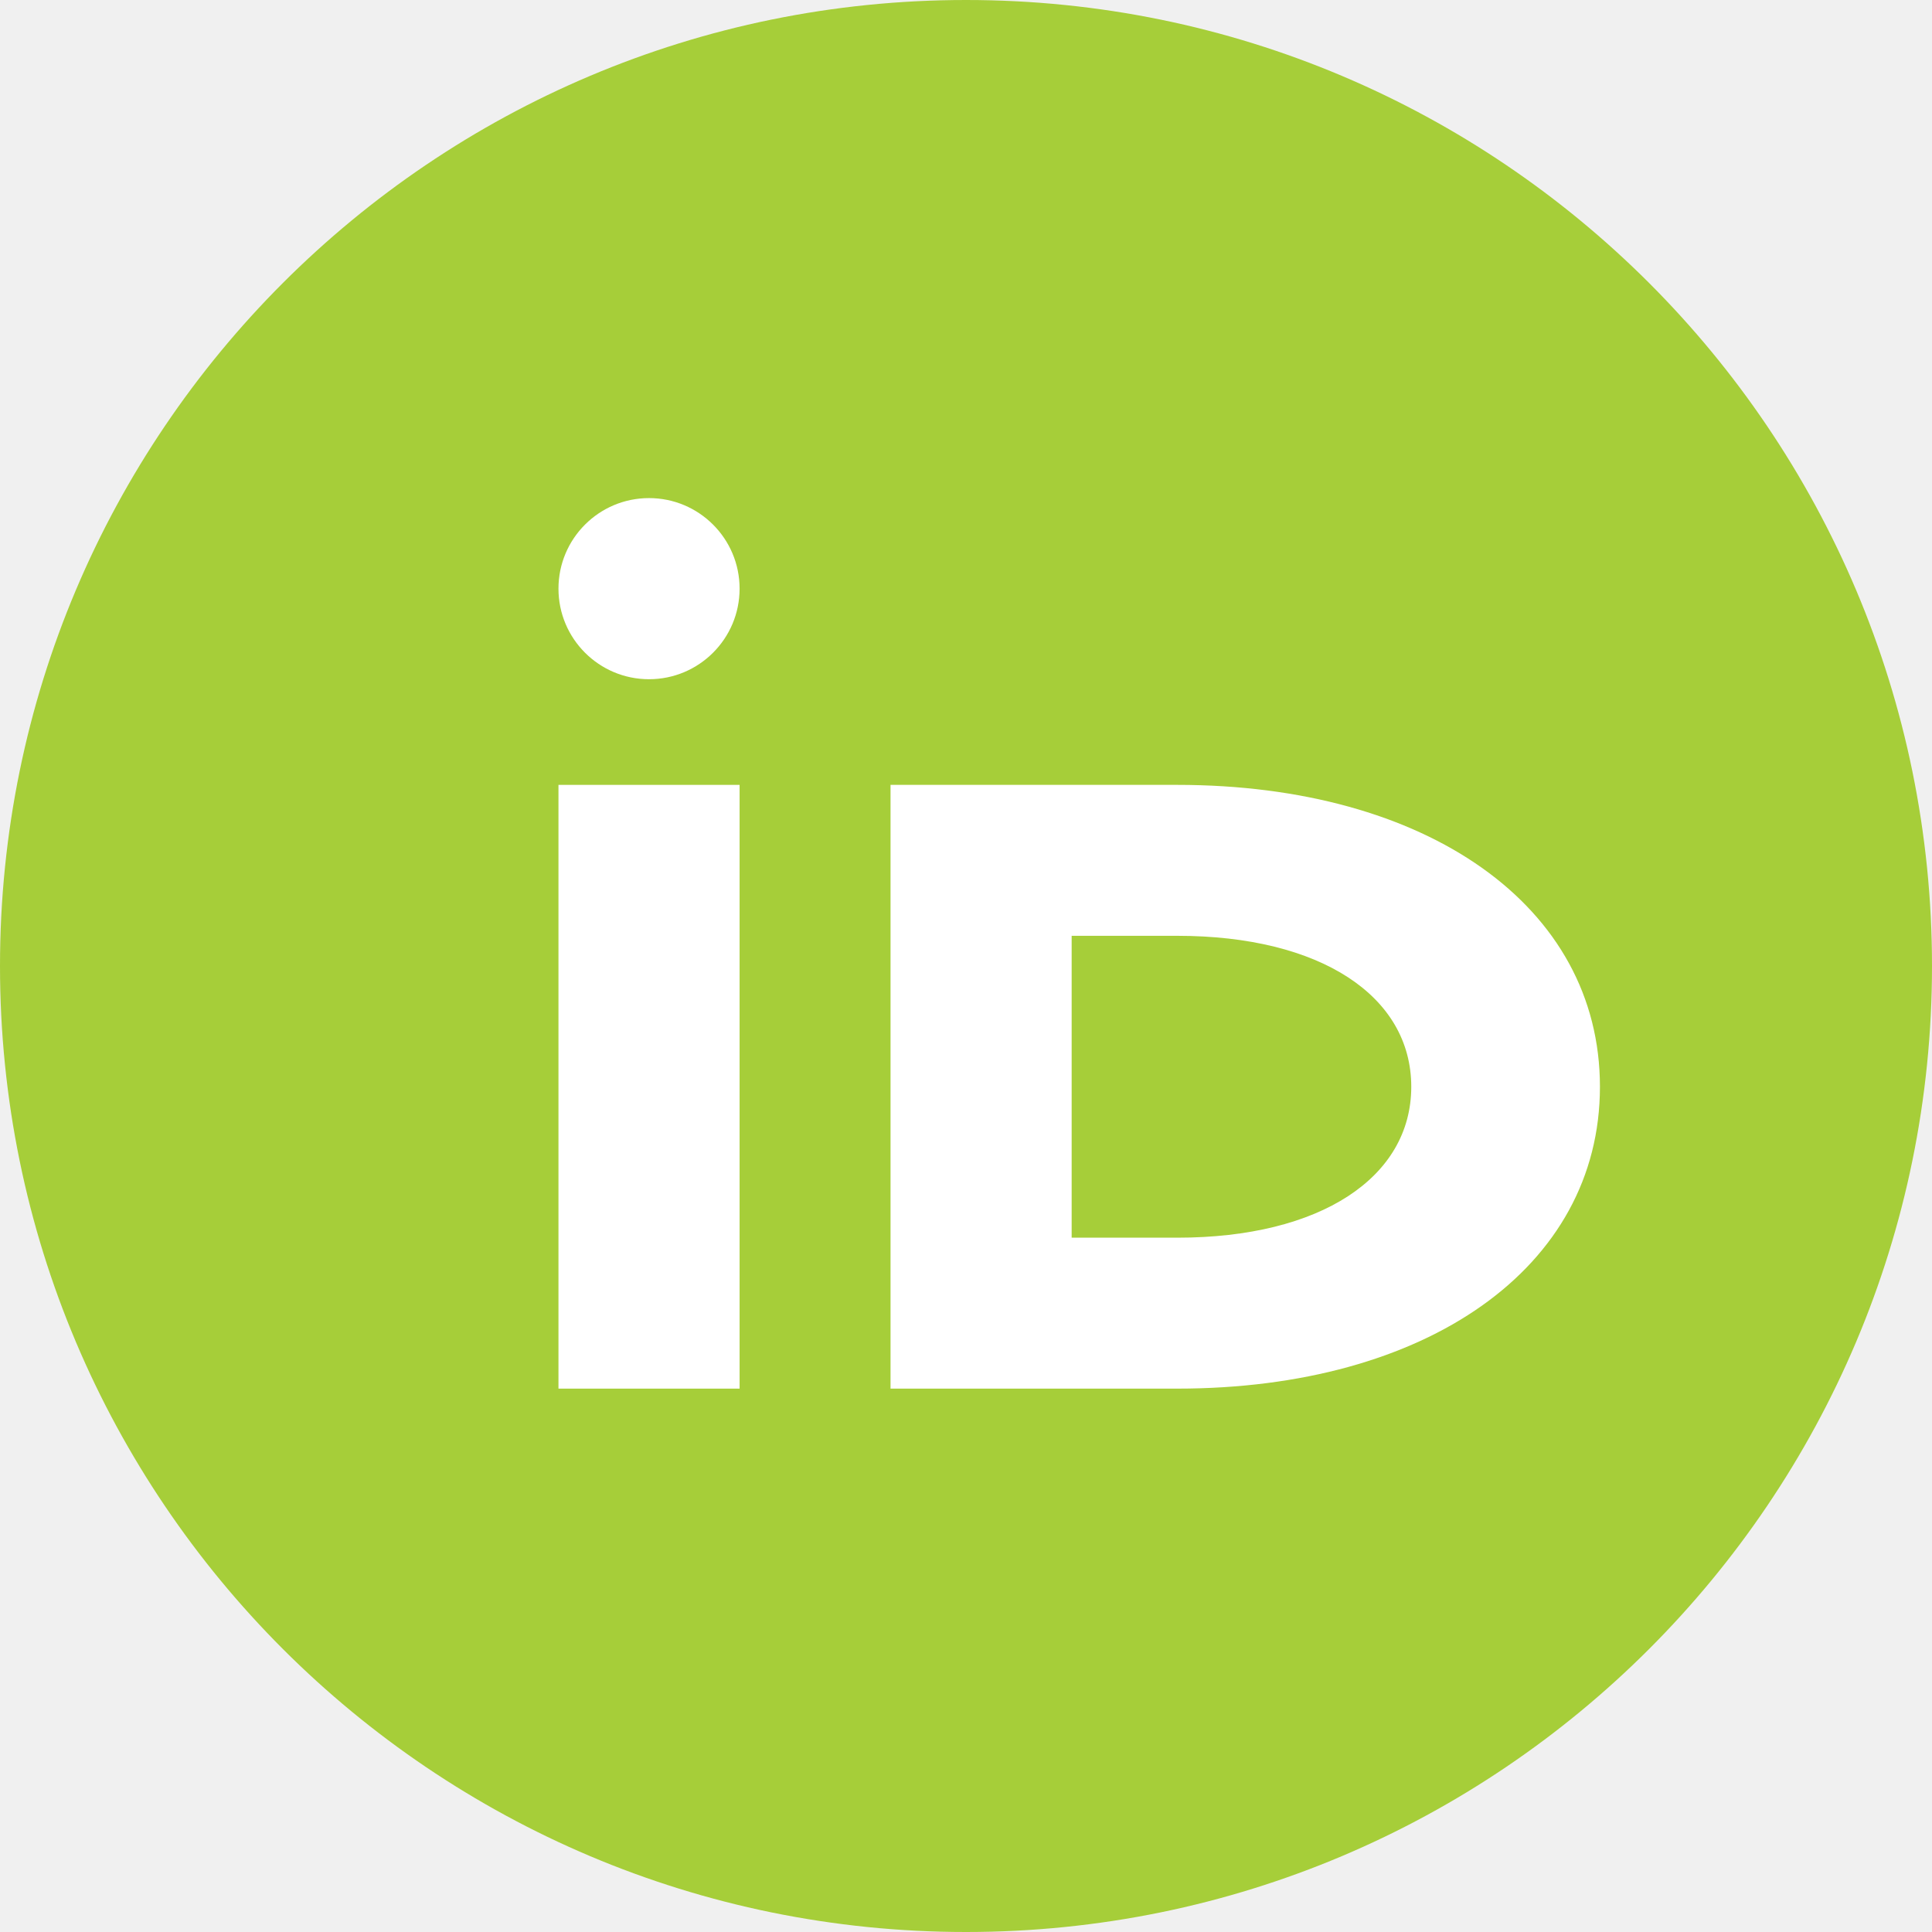
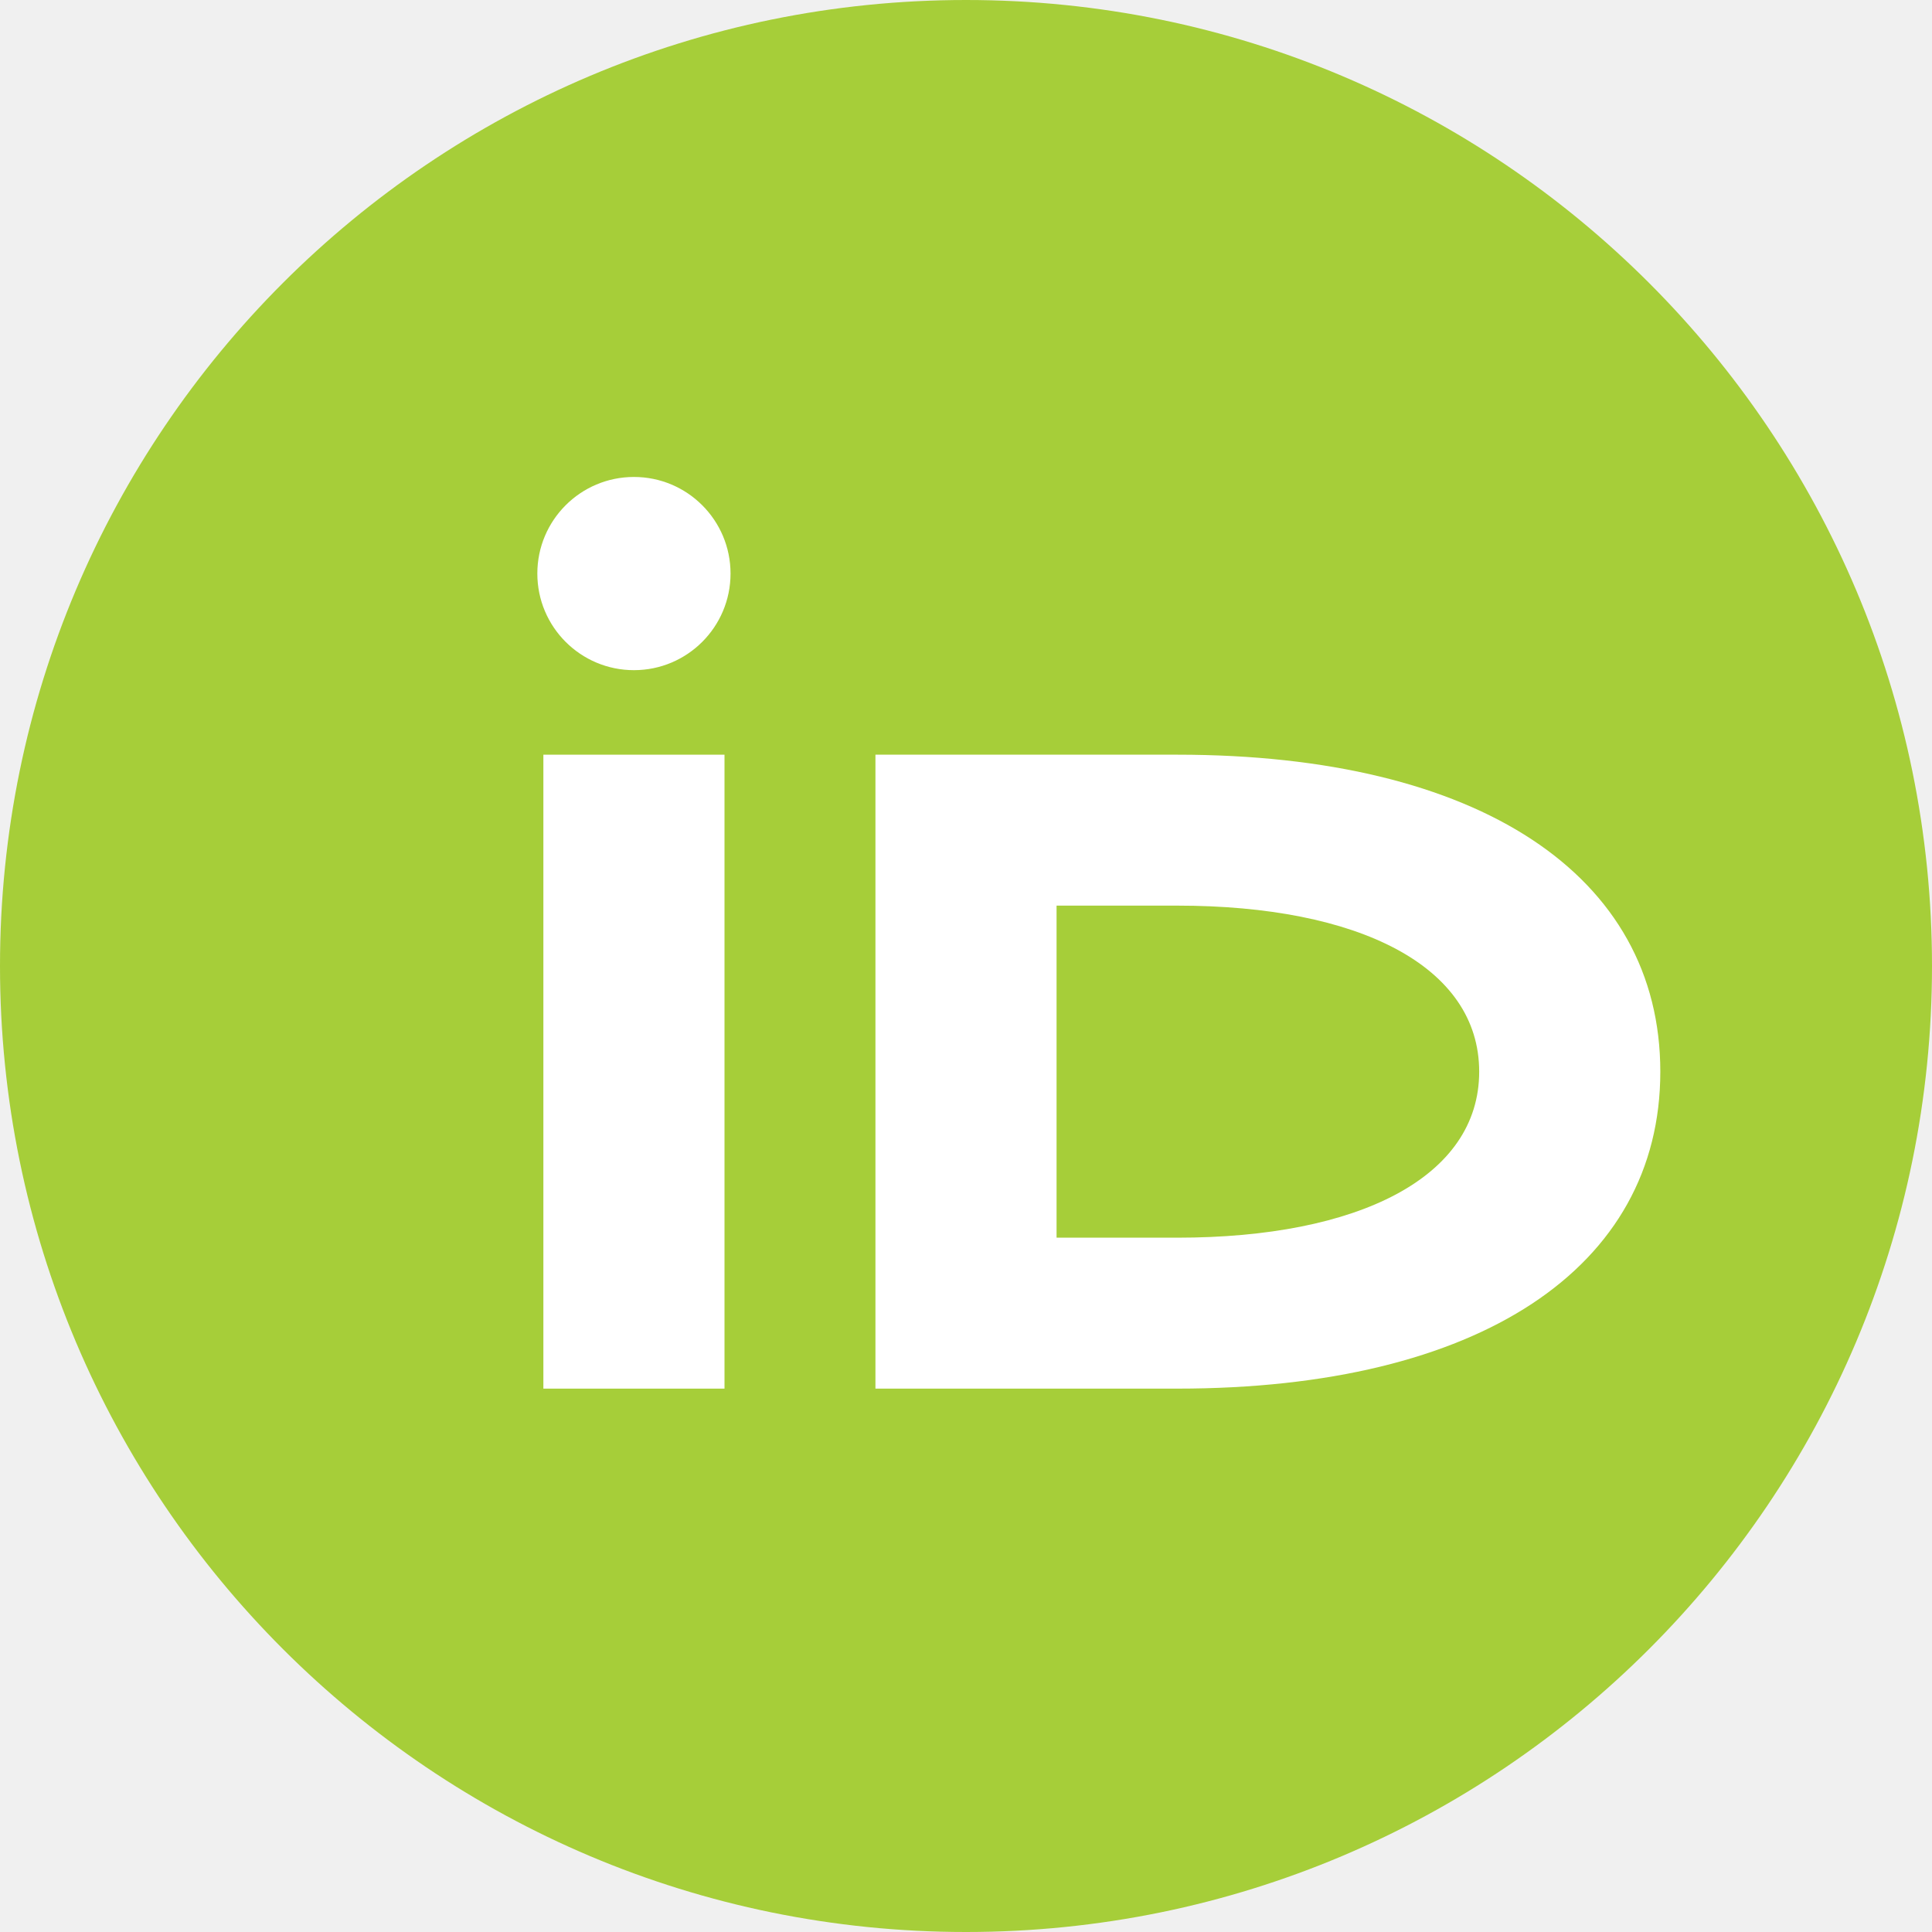
- <svg xmlns="http://www.w3.org/2000/svg" viewBox="0 0 256 256">
-   <circle cx="128" cy="128" r="128" fill="#A6CE39" />
-   <circle cx="86" cy="78" r="12" fill="#fff" />
-   <rect x="74" y="104" width="24" height="80" fill="#fff" />
-   <path fill="#fff" d="M118 104h38c33 0 56 16 56 40s-23 40-56 40h-38zm24 20v40h14c19 0 31-8 31-20s-12-20-31-20z" />
+ <svg xmlns="http://www.w3.org/2000/svg" viewBox="0 0 64 64">
+   <circle cx="32" cy="32" r="32" fill="#A6CE39" />
+   <circle cx="21" cy="19" r="3.2" fill="#ffffff" />
+   <rect x="18" y="25" width="6" height="21" fill="#ffffff" />
+   <path fill="#ffffff" d="M29 25h10c10 0 16 4 16 10.5S49 46 39 46H29zm6 5v11h4c6 0 10-2 10-5.5S45 30 39 30z" />
</svg>
